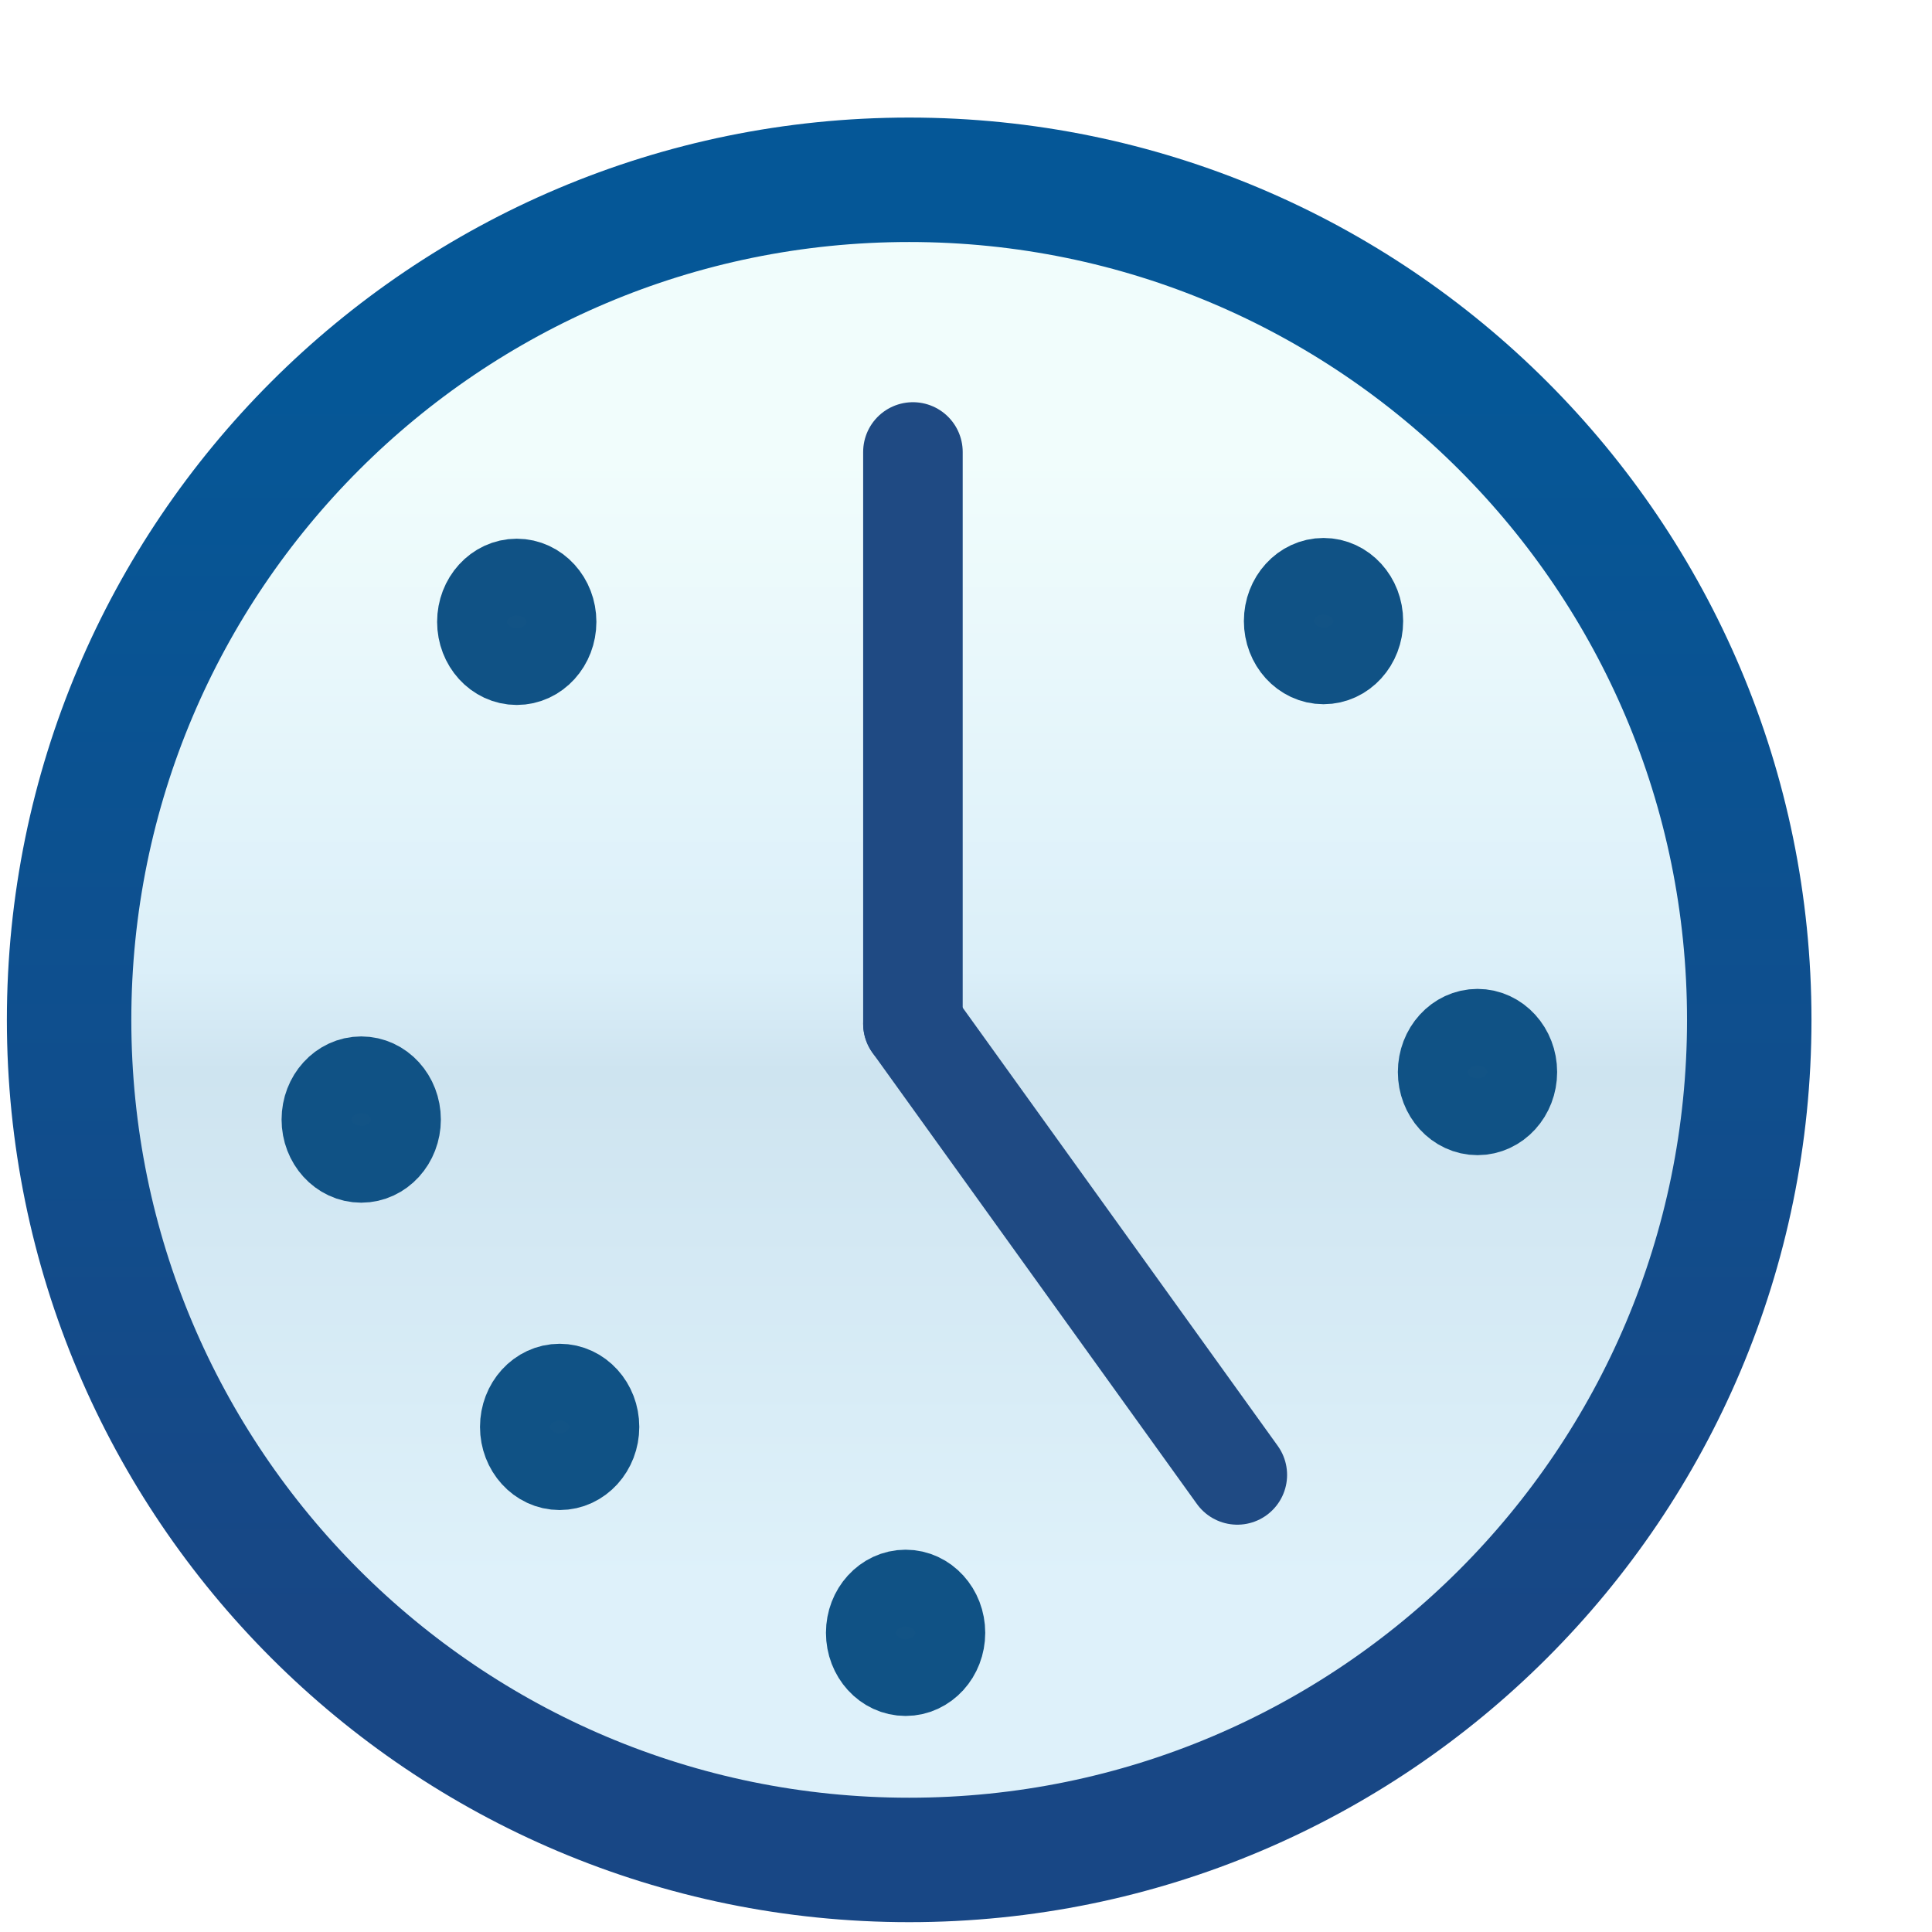
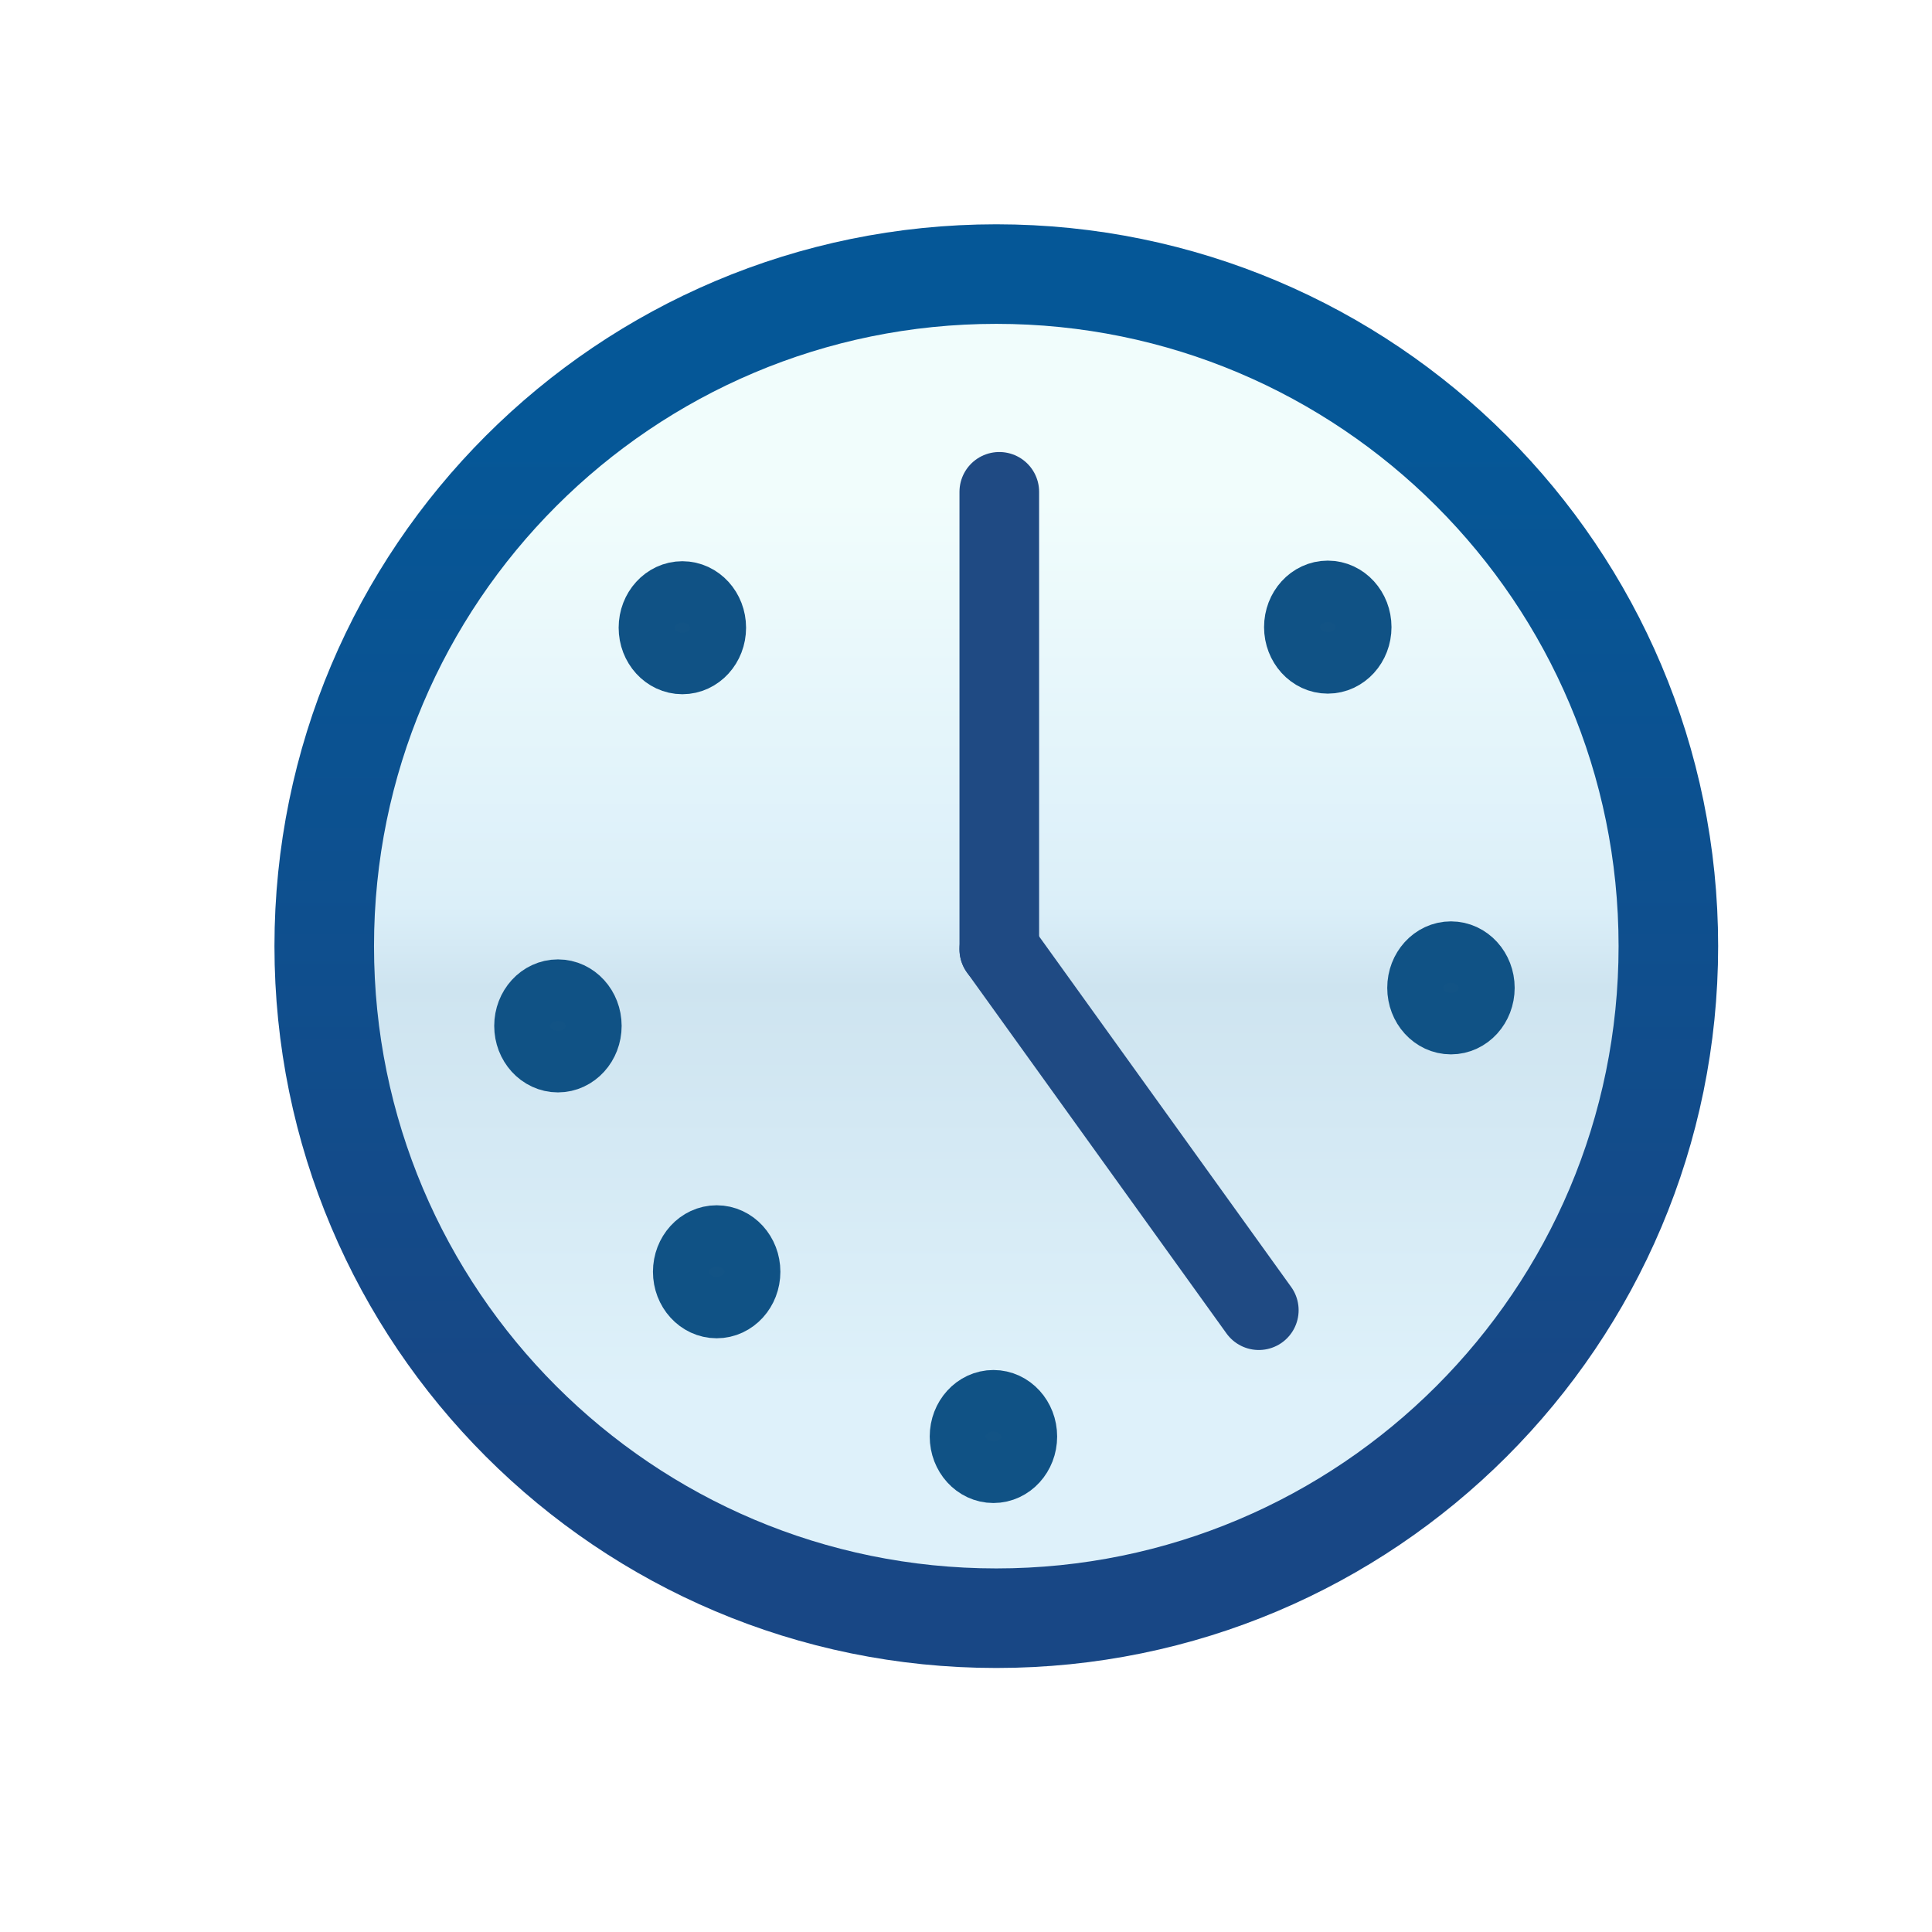
- <svg xmlns="http://www.w3.org/2000/svg" xmlns:xlink="http://www.w3.org/1999/xlink" width="16" height="16" id="svg2" version="1.1">
+ <svg xmlns="http://www.w3.org/2000/svg" xmlns:xlink="http://www.w3.org/1999/xlink" width="20" height="20" id="svg2" version="1.1">
  <defs id="defs4">
    <linearGradient id="linearGradient13831">
      <stop style="stop-color:#055797;stop-opacity:1;" offset="0" id="stop13833" />
      <stop style="stop-color:#184785;stop-opacity:1" offset="1" id="stop13835" />
    </linearGradient>
    <linearGradient id="linearGradient13755">
      <stop style="stop-color:#f1fdfc;stop-opacity:1" offset="0" id="stop13757" />
      <stop id="stop13765" offset="0.455" style="stop-color:#dbeff9;stop-opacity:1" />
      <stop id="stop13763" offset="0.545" style="stop-color:#cee4f0;stop-opacity:1" />
      <stop style="stop-color:#def1fa;stop-opacity:1" offset="1" id="stop13759" />
    </linearGradient>
    <linearGradient xlink:href="#linearGradient13755" id="linearGradient8584" gradientUnits="userSpaceOnUse" x1="28.005" y1="-5.608" x2="28.005" y2="1.609" />
    <linearGradient xlink:href="#linearGradient13831" id="linearGradient8586" gradientUnits="userSpaceOnUse" x1="30.034" y1="-6.111" x2="30.034" y2="1.909" />
  </defs>
-   <g id="layer1" style="display:inline" transform="translate(0,-1036.362)">
+   <g id="layer1" style="display:inline" transform="translate(0,-1032.362)">
    <g style="display:inline" id="g8159" transform="translate(-8.220116,-12.9047)">
-       <g id="g8579" transform="matrix(1.030474,0,0,1.030474,-38.9314,-22.56283)">
+       <g id="g8579" transform="matrix(1.030474,0,0,1.030474,-36.14717,-25.21448)">
        <path transform="matrix(1.247029,0,0,1.247029,20.64111,1050.823)" d="m 31.414,-2 c 0,2.99 -2.424,5.414 -5.414,5.414 -2.99,0 -5.414,-2.424 -5.414,-5.414 0,-2.99 2.424,-5.414 5.414,-5.414 2.99,0 5.414,2.424 5.414,5.414 z" id="path13745" style="fill:url(#linearGradient8584);fill-opacity:1;stroke:url(#linearGradient8586);stroke-width:0.802;stroke-linecap:round;stroke-linejoin:round;stroke-miterlimit:4;stroke-opacity:1;stroke-dasharray:none" />
        <path id="path13811" d="m 53.094,1048.36 0,-4.595" style="fill:none;stroke:#1f4a83;stroke-width:0.8;stroke-linecap:round;stroke-linejoin:round;stroke-miterlimit:4;stroke-opacity:1;stroke-dasharray:none" />
        <path id="path13811-9" d="m 53.094,1048.36 2.607,3.626" style="fill:none;stroke:#1f4a83;stroke-width:0.8;stroke-linecap:round;stroke-linejoin:round;stroke-miterlimit:4;stroke-opacity:1;stroke-dasharray:none;display:inline" />
        <path style="fill:#125385;fill-opacity:1;stroke:#105285;stroke-width:1;stroke-miterlimit:4;stroke-opacity:1;stroke-dasharray:none" id="path8563" d="m 1.451,-3.458 c 0,0.237 -0.175,0.429 -0.39,0.429 -0.215,0 -0.39,-0.192 -0.39,-0.429 0,-0.237 0.175,-0.429 0.39,-0.429 0.215,0 0.39,0.192 0.39,0.429 z" transform="matrix(0.7191532,0,0,0.7191532,49.14706,1047.617)" />
        <path style="fill:#125385;fill-opacity:1;stroke:#105285;stroke-width:1;stroke-miterlimit:4;stroke-opacity:1;stroke-dasharray:none;display:inline" id="path8563-6" d="m 1.451,-3.458 c 0,0.237 -0.175,0.429 -0.39,0.429 -0.215,0 -0.39,-0.192 -0.39,-0.429 0,-0.237 0.175,-0.429 0.39,-0.429 0.215,0 0.39,0.192 0.39,0.429 z" transform="matrix(0.7191532,0,0,0.7191532,47.89706,1051.617)" />
        <path style="fill:#125385;fill-opacity:1;stroke:#105285;stroke-width:1;stroke-miterlimit:4;stroke-opacity:1;stroke-dasharray:none;display:inline" id="path8563-6-3" d="m 1.451,-3.458 c 0,0.237 -0.175,0.429 -0.39,0.429 -0.215,0 -0.39,-0.192 -0.39,-0.429 0,-0.237 0.175,-0.429 0.39,-0.429 0.215,0 0.39,0.192 0.39,0.429 z" transform="matrix(0.7191532,0,0,0.7191532,49.49173,1054.087)" />
        <path style="fill:#125385;fill-opacity:1;stroke:#105285;stroke-width:1;stroke-miterlimit:4;stroke-opacity:1;stroke-dasharray:none;display:inline" id="path8563-6-3-6" d="m 1.451,-3.458 c 0,0.237 -0.175,0.429 -0.39,0.429 -0.215,0 -0.39,-0.192 -0.39,-0.429 0,-0.237 0.175,-0.429 0.39,-0.429 0.215,0 0.39,0.192 0.39,0.429 z" transform="matrix(0.7191532,0,0,0.7191532,52.27206,1055.742)" />
        <path style="fill:#125385;fill-opacity:1;stroke:#105285;stroke-width:1;stroke-miterlimit:4;stroke-opacity:1;stroke-dasharray:none;display:inline" id="path8563-6-3-6-8" d="m 1.451,-3.458 c 0,0.237 -0.175,0.429 -0.39,0.429 -0.215,0 -0.39,-0.192 -0.39,-0.429 0,-0.237 0.175,-0.429 0.39,-0.429 0.215,0 0.39,0.192 0.39,0.429 z" transform="matrix(0.7191532,0,0,0.7191532,55.63082,1047.611)" />
        <path style="fill:#125385;fill-opacity:1;stroke:#105285;stroke-width:1;stroke-miterlimit:4;stroke-opacity:1;stroke-dasharray:none;display:inline" id="path8563-6-3-6-8-6" d="m 1.451,-3.458 c 0,0.237 -0.175,0.429 -0.39,0.429 -0.215,0 -0.39,-0.192 -0.39,-0.429 0,-0.237 0.175,-0.429 0.39,-0.429 0.215,0 0.39,0.192 0.39,0.429 z" transform="matrix(0.7191532,0,0,0.7191532,56.86825,1051.235)" />
      </g>
    </g>
  </g>
</svg>
